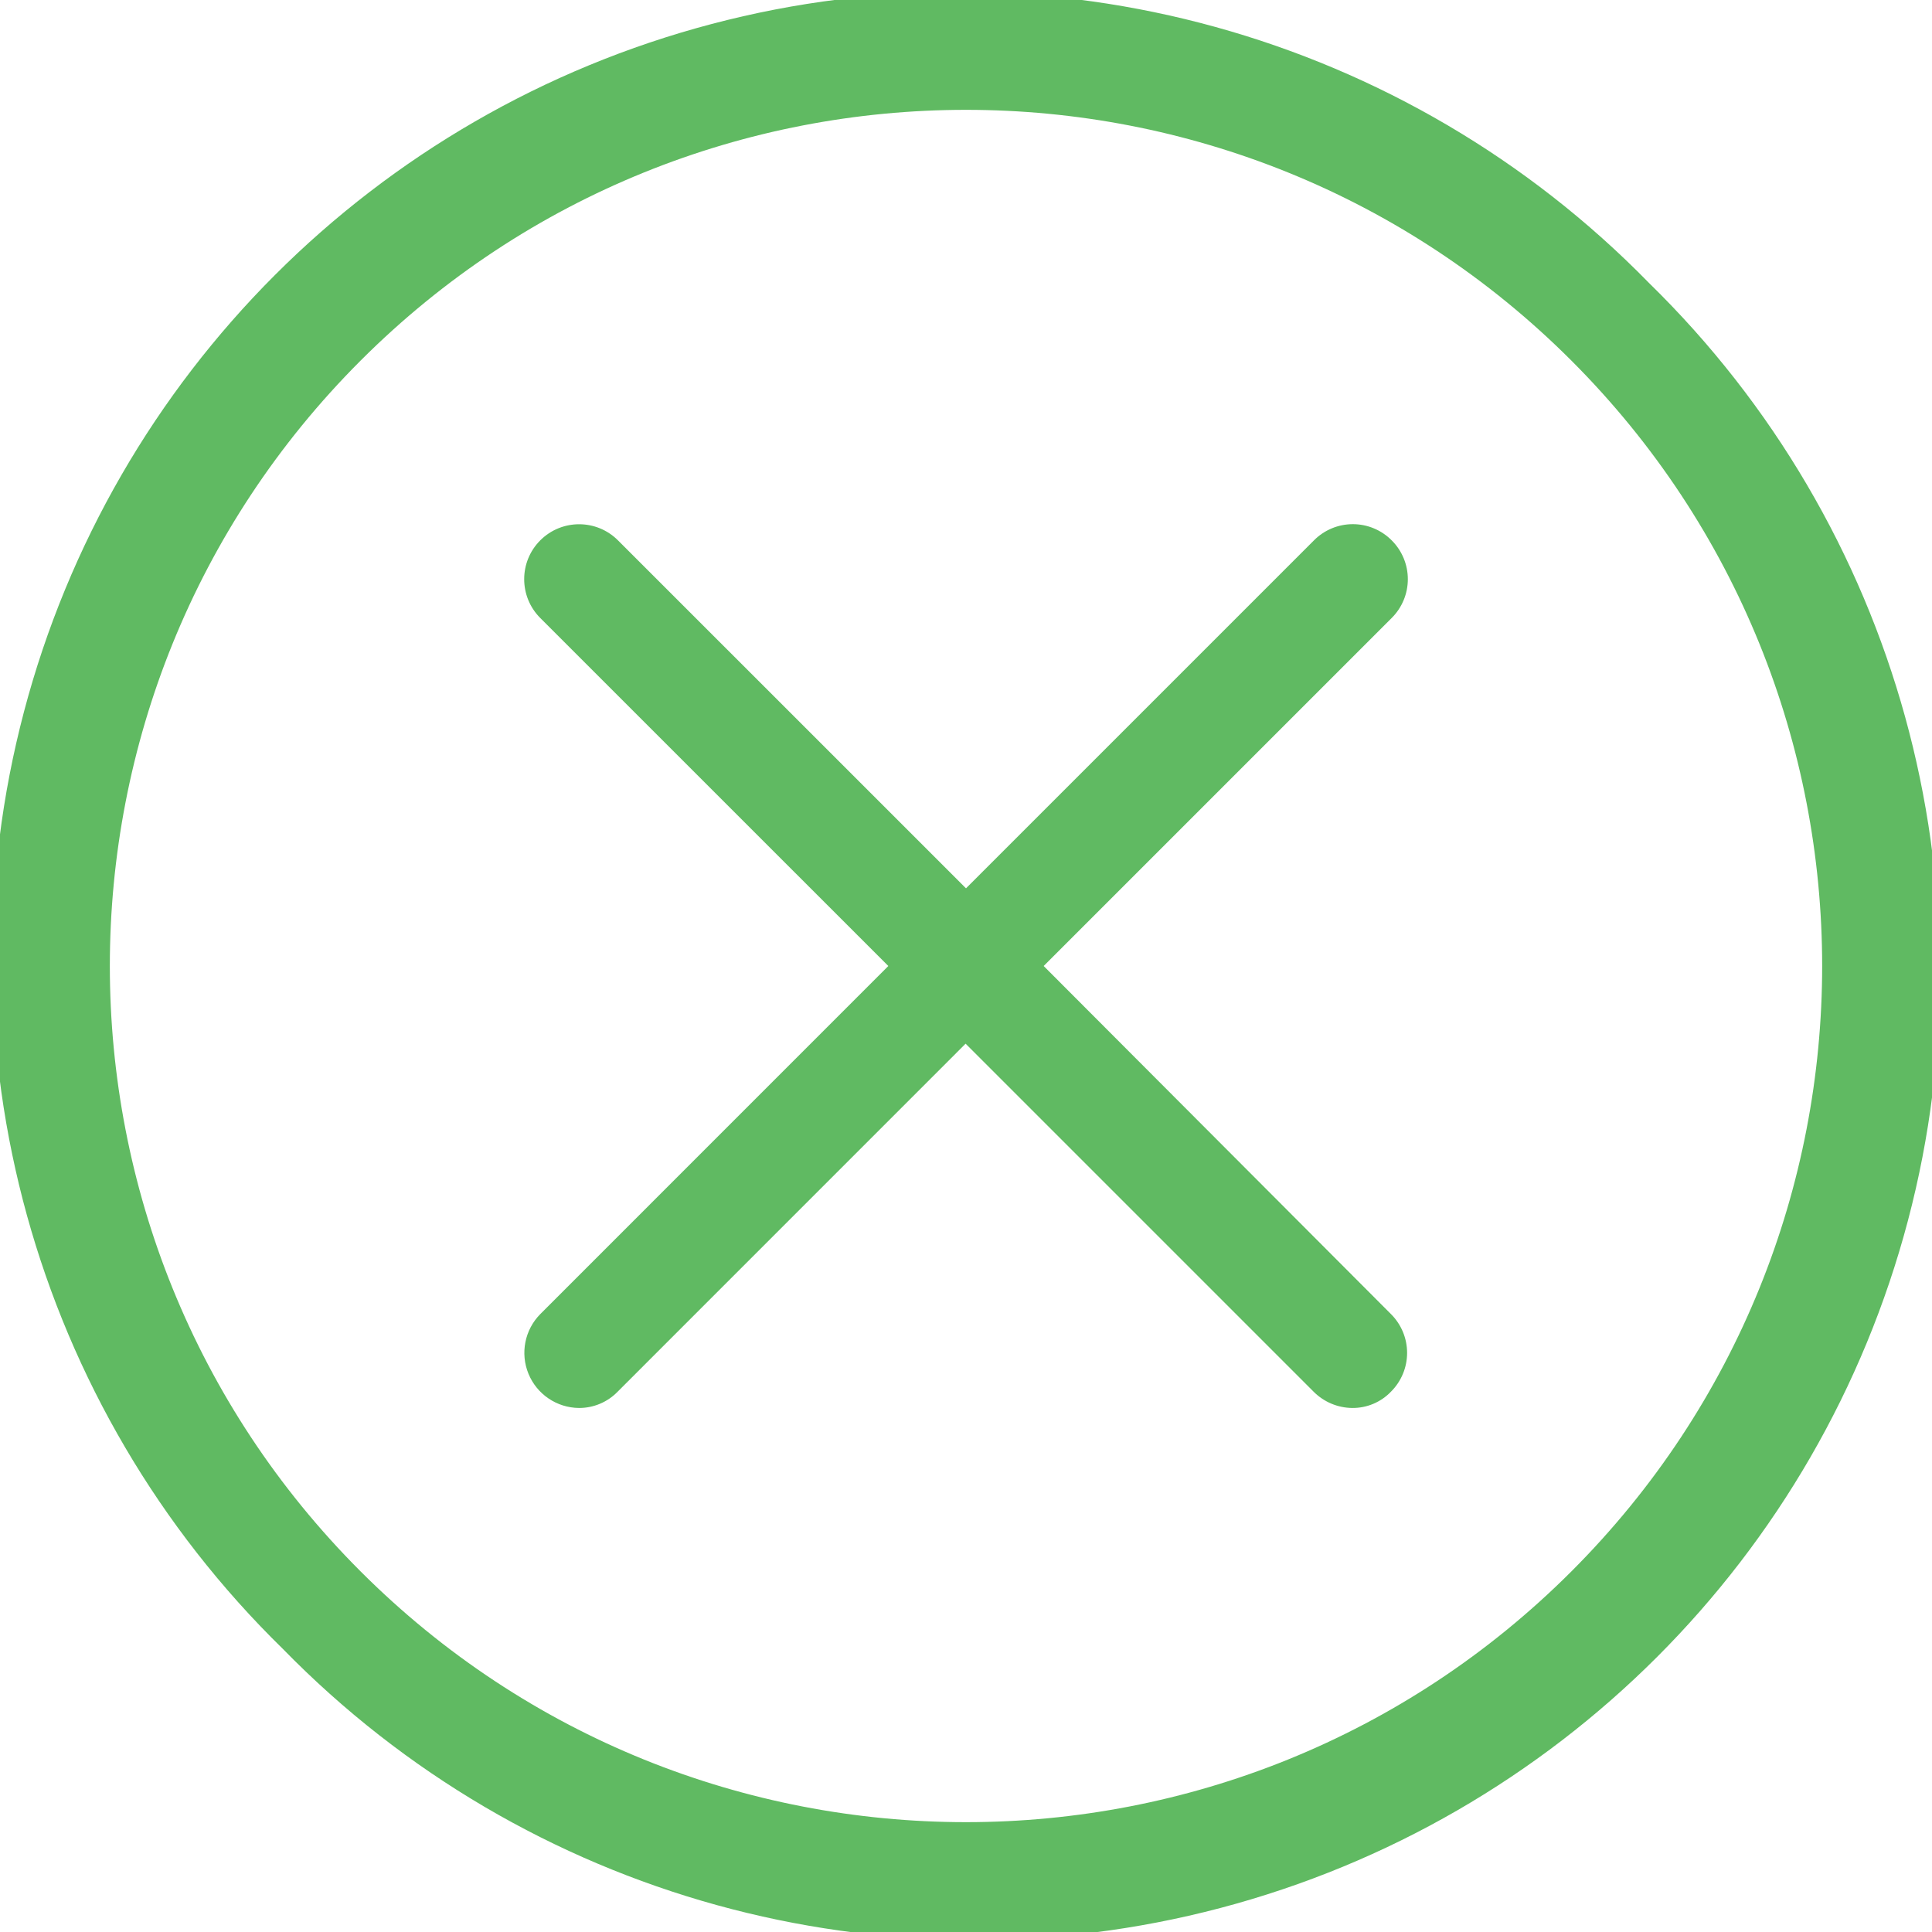
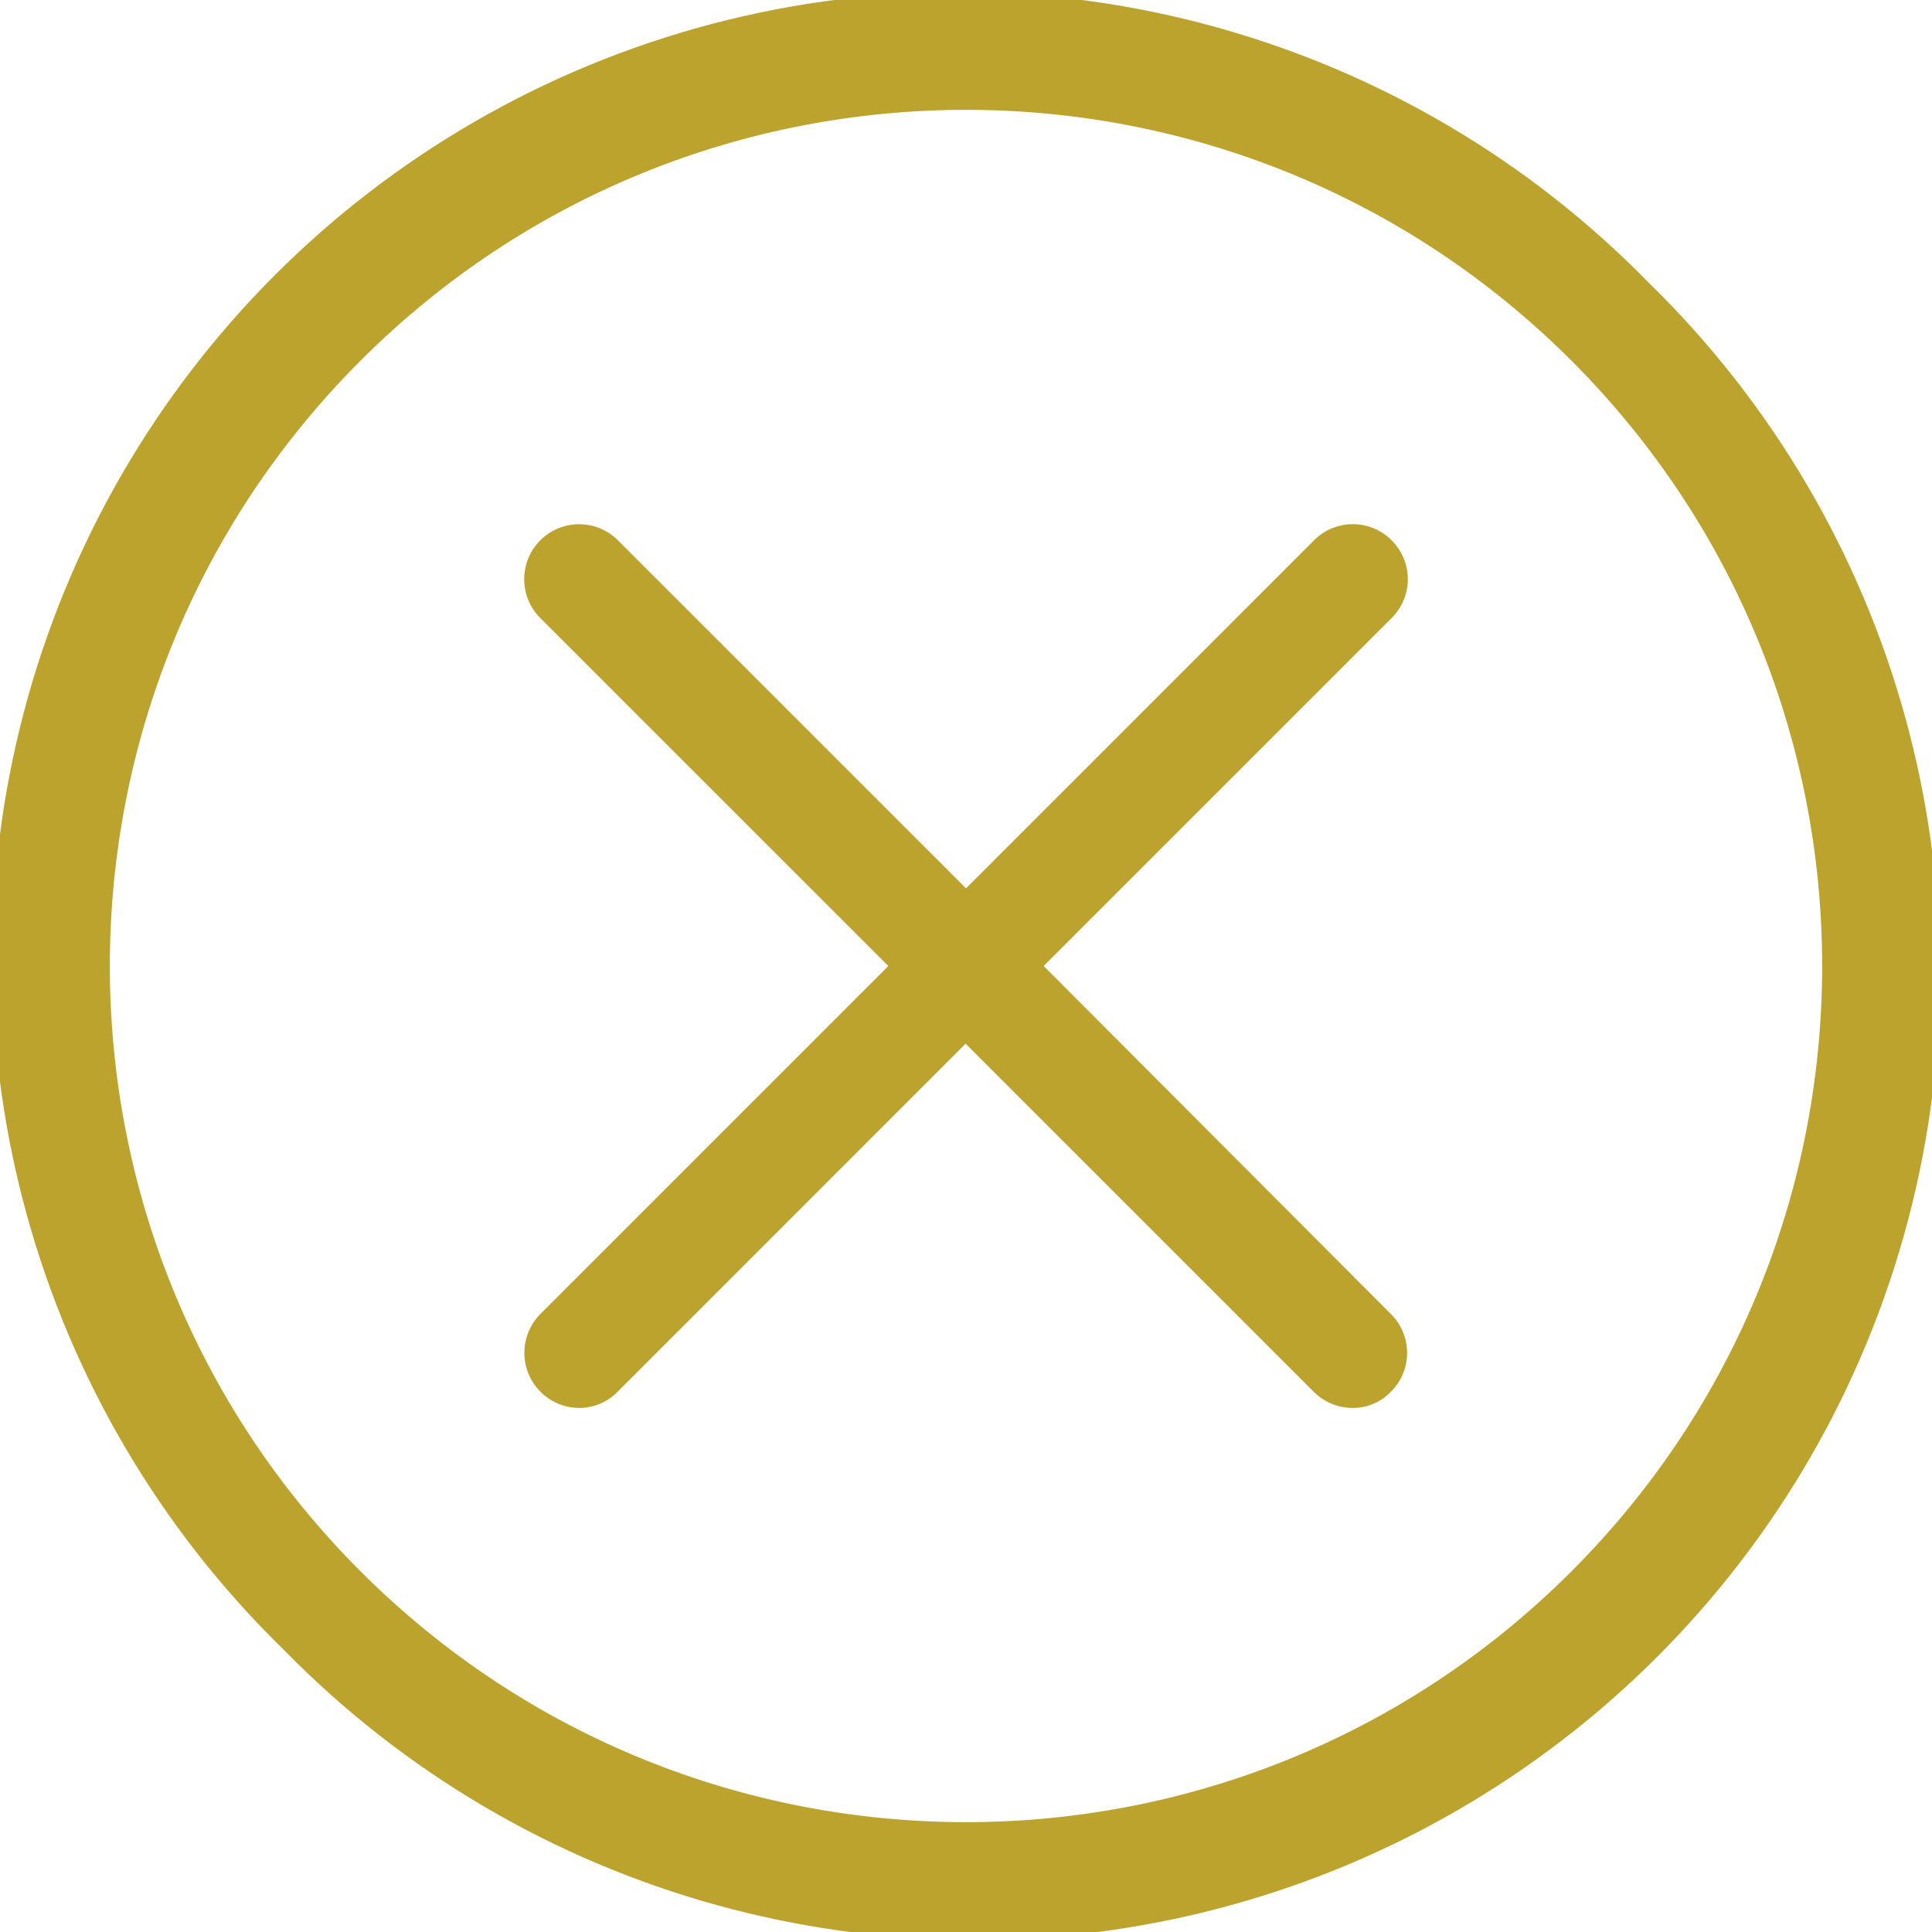
<svg xmlns="http://www.w3.org/2000/svg" width="34" height="34" viewBox="0 0 34 34">
  <defs>
    <style>
      .cls-1 {
-         fill: #60ba62;
+         fill: #BCA32E;
        fill-rule: evenodd;
      }
    </style>
  </defs>
  <path id="Close-icon" class="cls-1" d="M29.02,4.98A17,17,0,1,0,4.98,29.02,17,17,0,1,0,29.02,4.98ZM27.654,27.654A15.066,15.066,0,0,1,6.346,6.346,15.066,15.066,0,0,1,27.654,27.654ZM24.491,9.509a0.963,0.963,0,0,0-1.367,0L17,15.633,10.875,9.509a0.966,0.966,0,0,0-1.367,1.367L15.633,17,9.509,23.125a0.97,0.97,0,0,0,.68,1.653,0.943,0.943,0,0,0,.68-0.286l6.124-6.125,6.125,6.125a0.972,0.972,0,0,0,.68.286,0.931,0.931,0,0,0,.68-0.286,0.963,0.963,0,0,0,0-1.367L18.367,17l6.125-6.125A0.963,0.963,0,0,0,24.491,9.509Z" />
</svg>
